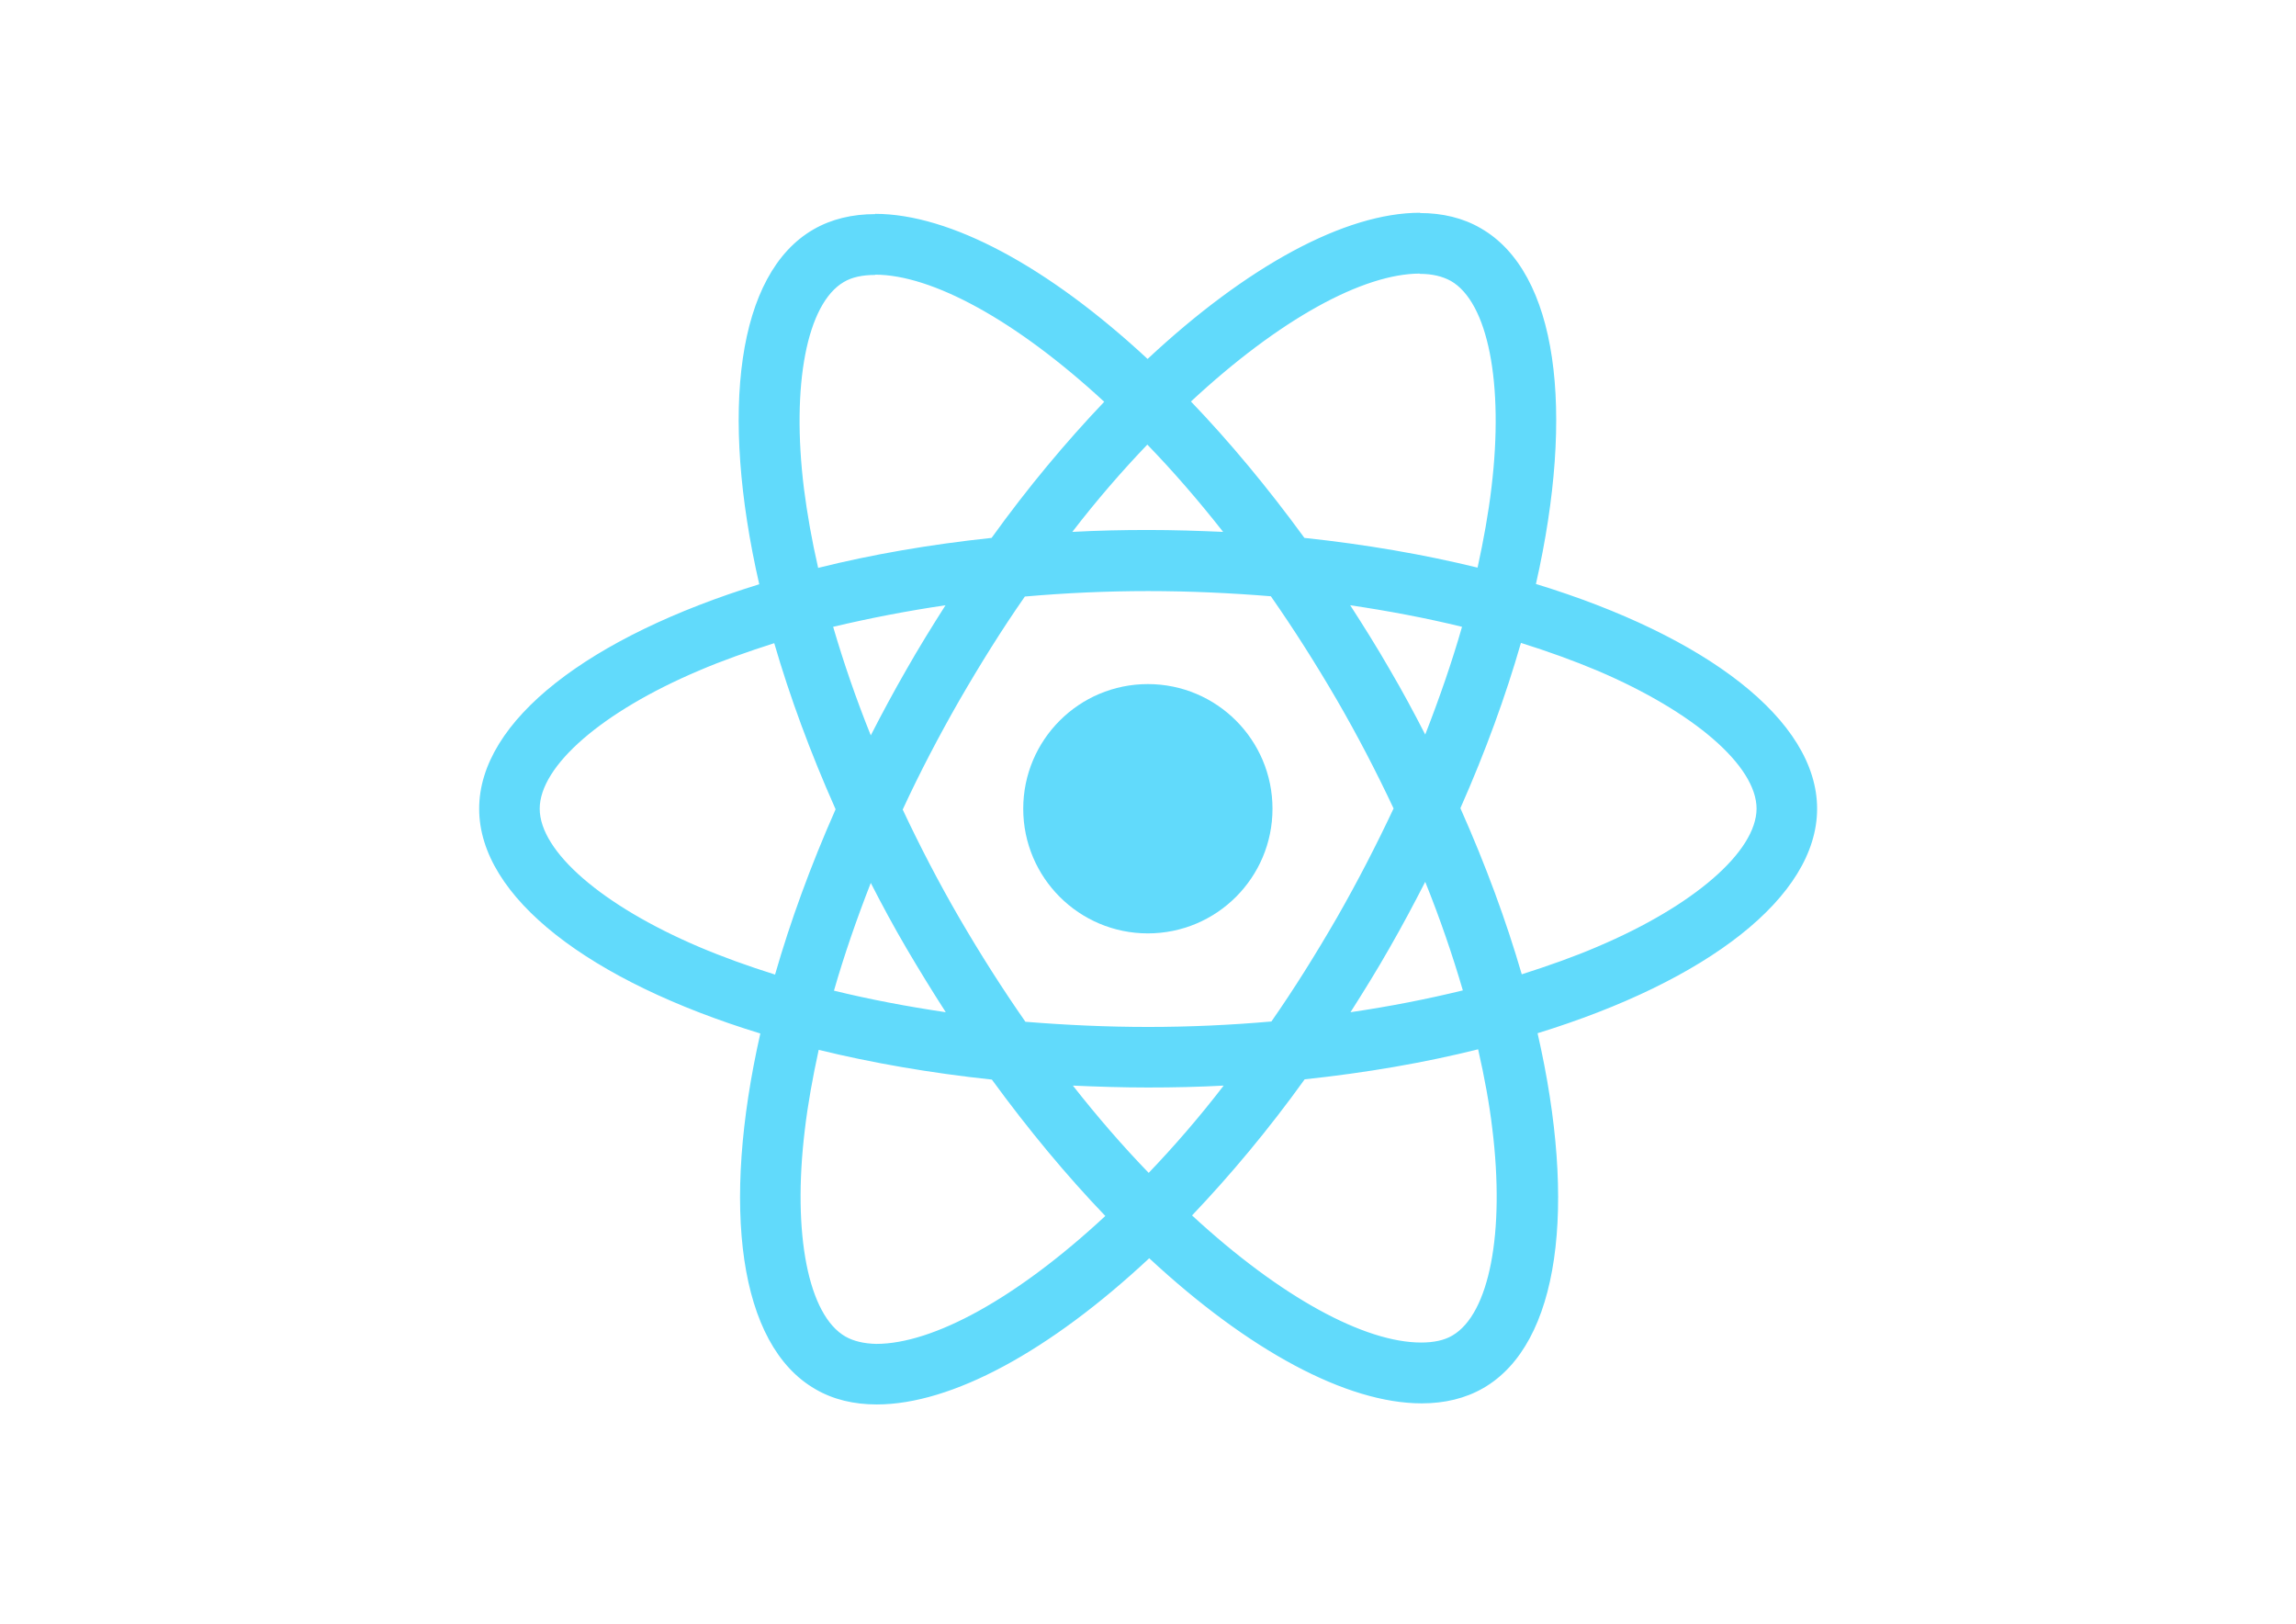
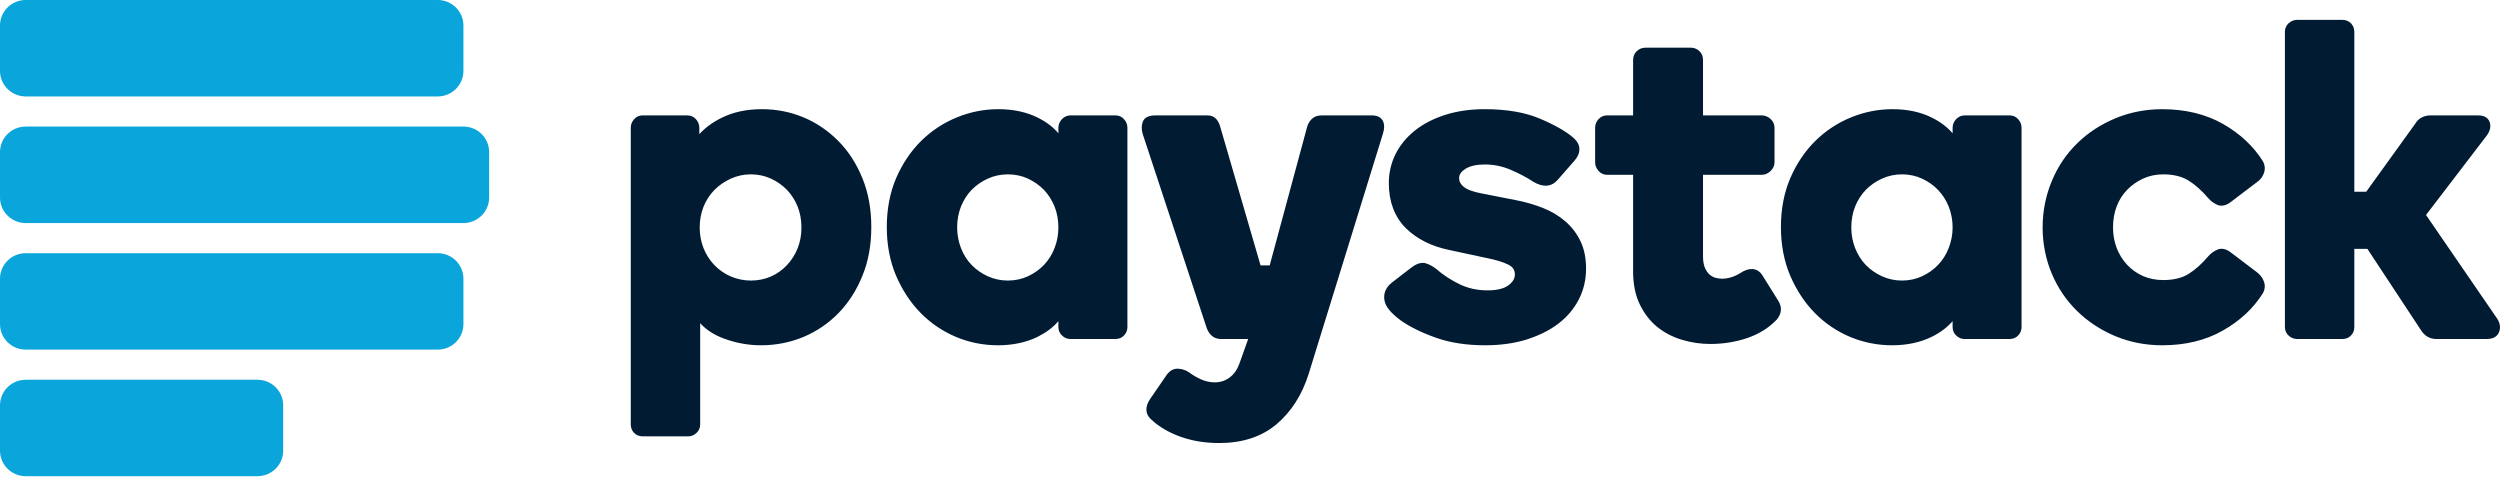
- <svg xmlns="http://www.w3.org/2000/svg" viewBox="0 0 841.9 595.3">
-   <g fill="#61DAFB">
-     <path d="M666.3 296.5c0-32.5-40.7-63.3-103.1-82.4 14.4-63.6 8-114.2-20.2-130.4-6.5-3.8-14.1-5.6-22.4-5.6v22.3c4.6 0 8.3.9 11.4 2.6 13.6 7.8 19.5 37.5 14.9 75.7-1.1 9.4-2.9 19.3-5.1 29.4-19.6-4.8-41-8.5-63.5-10.9-13.5-18.5-27.5-35.3-41.6-50 32.6-30.3 63.2-46.9 84-46.9V78c-27.5 0-63.5 19.6-99.9 53.6-36.4-33.8-72.4-53.2-99.9-53.2v22.3c20.7 0 51.4 16.5 84 46.6-14 14.7-28 31.4-41.3 49.9-22.6 2.4-44 6.1-63.6 11-2.3-10-4-19.7-5.2-29-4.7-38.2 1.1-67.9 14.6-75.8 3-1.8 6.9-2.6 11.5-2.6V78.5c-8.4 0-16 1.8-22.6 5.6-28.1 16.2-34.4 66.7-19.9 130.1-62.2 19.2-102.7 49.9-102.7 82.3 0 32.5 40.7 63.3 103.1 82.4-14.4 63.6-8 114.2 20.2 130.4 6.5 3.8 14.1 5.6 22.5 5.6 27.5 0 63.5-19.6 99.9-53.6 36.4 33.8 72.4 53.2 99.9 53.2 8.4 0 16-1.8 22.6-5.6 28.1-16.2 34.4-66.7 19.9-130.1 62-19.1 102.5-49.9 102.5-82.3zm-130.2-66.7c-3.7 12.9-8.3 26.2-13.5 39.5-4.1-8-8.4-16-13.1-24-4.6-8-9.5-15.8-14.4-23.4 14.2 2.1 27.9 4.7 41 7.9zm-45.8 106.5c-7.8 13.5-15.8 26.3-24.1 38.2-14.9 1.3-30 2-45.2 2-15.1 0-30.2-.7-45-1.9-8.3-11.9-16.4-24.6-24.2-38-7.6-13.1-14.5-26.4-20.8-39.8 6.2-13.4 13.2-26.8 20.7-39.9 7.8-13.5 15.8-26.3 24.1-38.2 14.9-1.3 30-2 45.2-2 15.1 0 30.2.7 45 1.9 8.3 11.9 16.4 24.6 24.2 38 7.6 13.1 14.5 26.4 20.8 39.8-6.3 13.4-13.2 26.8-20.7 39.9zm32.3-13c5.4 13.4 10 26.8 13.8 39.8-13.1 3.2-26.9 5.9-41.2 8 4.9-7.7 9.8-15.6 14.4-23.7 4.6-8 8.9-16.1 13-24.1zM421.2 430c-9.3-9.6-18.6-20.3-27.8-32 9 .4 18.2.7 27.5.7 9.4 0 18.7-.2 27.8-.7-9 11.7-18.3 22.4-27.5 32zm-74.4-58.9c-14.2-2.1-27.9-4.7-41-7.9 3.7-12.9 8.3-26.2 13.5-39.5 4.1 8 8.4 16 13.1 24 4.7 8 9.5 15.8 14.4 23.4zM420.7 163c9.3 9.6 18.6 20.3 27.8 32-9-.4-18.2-.7-27.5-.7-9.4 0-18.7.2-27.8.7 9-11.7 18.3-22.4 27.5-32zm-74 58.9c-4.9 7.7-9.8 15.6-14.4 23.7-4.6 8-8.9 16-13 24-5.4-13.4-10-26.8-13.8-39.8 13.1-3.1 26.9-5.8 41.2-7.9zm-90.5 125.2c-35.4-15.1-58.3-34.9-58.3-50.6 0-15.7 22.9-35.6 58.3-50.6 8.6-3.7 18-7 27.7-10.1 5.7 19.6 13.2 40 22.5 60.9-9.2 20.8-16.6 41.1-22.2 60.6-9.9-3.1-19.3-6.5-28-10.2zM310 490c-13.6-7.8-19.5-37.5-14.9-75.7 1.1-9.4 2.9-19.3 5.1-29.4 19.6 4.8 41 8.5 63.5 10.9 13.5 18.5 27.5 35.3 41.6 50-32.6 30.3-63.2 46.9-84 46.9-4.5-.1-8.3-1-11.3-2.7zm237.2-76.2c4.7 38.2-1.1 67.9-14.6 75.8-3 1.8-6.9 2.6-11.5 2.6-20.7 0-51.4-16.5-84-46.6 14-14.7 28-31.4 41.3-49.9 22.6-2.4 44-6.1 63.6-11 2.3 10.1 4.1 19.8 5.2 29.1zm38.5-66.7c-8.6 3.7-18 7-27.7 10.1-5.7-19.6-13.2-40-22.5-60.9 9.2-20.8 16.6-41.1 22.2-60.6 9.9 3.1 19.3 6.5 28.1 10.2 35.4 15.1 58.3 34.9 58.3 50.6-.1 15.7-23 35.6-58.4 50.6zM320.8 78.4z" />
-     <circle cx="420.9" cy="296.5" r="45.7" />
-     <path d="M520.5 78.1z" />
-   </g>
+ <svg xmlns="http://www.w3.org/2000/svg" viewBox="0 0 147 28" fill="none">
+   <path fill-rule="evenodd" clip-rule="evenodd" d="M1.512 0H25.737C26.572 0 27.25 0.671 27.25 1.502V4.169C27.25 4.997 26.572 5.671 25.737 5.671H1.512C0.677 5.671 0 4.997 0 4.169V1.502C0 0.671 0.677 0 1.512 0ZM1.512 14.887H25.737C26.572 14.887 27.25 15.56 27.25 16.387V19.058C27.25 19.885 26.572 20.557 25.737 20.557H1.512C0.677 20.557 0 19.885 0 19.058V16.387C0 15.56 0.677 14.887 1.512 14.887ZM15.138 22.33H1.512C0.677 22.33 0 23.002 0 23.831V26.5C0 27.327 0.677 28 1.512 28H15.138C15.976 28 16.651 27.327 16.651 26.5V23.831C16.651 23.002 15.976 22.33 15.138 22.33ZM1.512 7.442H27.25C28.087 7.442 28.762 8.115 28.762 8.944V11.613C28.762 12.44 28.087 13.115 27.25 13.115H1.512C0.677 13.115 0 12.44 0 11.613V8.944C0 8.115 0.677 7.442 1.512 7.442Z" fill="#09A5DB" />
+   <path fill-rule="evenodd" clip-rule="evenodd" d="M109.756 17.583L105.561 11.473L109.151 6.779C109.339 6.509 109.387 6.249 109.301 6.005C109.238 5.83 109.069 5.618 108.634 5.618H105.796C105.636 5.618 105.479 5.657 105.329 5.73C105.168 5.8 105.023 5.942 104.913 6.129L102.044 10.108H101.346V0.706C101.346 0.506 101.278 0.342 101.148 0.201C101.017 0.073 100.842 0 100.646 0H97.991C97.797 0 97.625 0.073 97.483 0.199C97.34 0.335 97.264 0.5 97.264 0.706V18.062C97.264 18.262 97.34 18.436 97.483 18.565C97.625 18.7 97.797 18.766 97.991 18.766H100.646C100.842 18.766 101.017 18.7 101.148 18.562C101.278 18.429 101.346 18.262 101.346 18.062V13.465H102.114L105.247 18.219C105.469 18.583 105.778 18.766 106.163 18.766H109.135C109.586 18.766 109.774 18.554 109.849 18.374C109.957 18.119 109.925 17.863 109.756 17.583ZM65.957 14.653C66.196 14.666 66.399 14.794 66.544 15.028L67.466 16.506C67.714 16.893 67.678 17.282 67.375 17.635C66.918 18.113 66.343 18.471 65.659 18.706C64.973 18.939 64.245 19.058 63.479 19.058C62.927 19.058 62.366 18.979 61.818 18.814C61.268 18.652 60.779 18.395 60.361 18.059C59.944 17.724 59.599 17.276 59.337 16.744C59.075 16.207 58.938 15.553 58.938 14.794V9.11H57.408C57.206 9.11 57.034 9.034 56.9 8.875C56.774 8.727 56.705 8.557 56.705 8.379V6.35C56.705 6.153 56.774 5.983 56.9 5.843C57.037 5.692 57.206 5.618 57.408 5.618H58.938V2.364C58.938 2.149 59.019 1.968 59.157 1.837C59.302 1.702 59.474 1.637 59.668 1.637H62.349C62.525 1.637 62.688 1.702 62.834 1.837C62.979 1.968 63.049 2.149 63.049 2.364V5.618H66.5C66.699 5.618 66.871 5.692 67.025 5.83C67.18 5.974 67.254 6.153 67.254 6.35V8.379C67.254 8.561 67.18 8.73 67.03 8.882C66.875 9.034 66.699 9.11 66.5 9.11H63.049V13.892C63.049 14.188 63.09 14.422 63.167 14.596C63.247 14.767 63.339 14.901 63.452 14.992C63.564 15.082 63.69 15.148 63.813 15.174C63.95 15.208 64.078 15.221 64.188 15.221C64.317 15.221 64.475 15.202 64.663 15.148C64.853 15.098 65.053 15.006 65.271 14.873C65.498 14.72 65.733 14.64 65.957 14.653ZM54.95 11.846C54.582 11.524 54.139 11.261 53.647 11.065C53.156 10.869 52.632 10.714 52.084 10.609L50.062 10.212C49.543 10.116 49.182 9.984 48.979 9.818C48.797 9.674 48.708 9.508 48.708 9.304C48.708 9.091 48.835 8.913 49.084 8.757C49.358 8.589 49.74 8.504 50.213 8.504C50.735 8.504 51.245 8.606 51.723 8.809C52.206 9.015 52.66 9.249 53.056 9.51C53.645 9.87 54.145 9.823 54.506 9.405L55.477 8.296C55.676 8.078 55.78 7.841 55.78 7.603C55.78 7.355 55.653 7.127 55.411 6.92C54.999 6.564 54.349 6.186 53.477 5.817C52.605 5.442 51.508 5.252 50.213 5.252C49.363 5.252 48.578 5.366 47.885 5.588C47.187 5.812 46.589 6.122 46.106 6.509C45.617 6.904 45.232 7.364 44.969 7.894C44.709 8.42 44.574 8.995 44.574 9.595C44.574 10.685 44.908 11.573 45.562 12.236C46.216 12.883 47.089 13.324 48.162 13.539L50.263 13.99C50.861 14.109 51.315 14.245 51.609 14.397C51.865 14.526 51.987 14.713 51.987 14.974C51.987 15.208 51.865 15.415 51.612 15.604C51.348 15.806 50.93 15.906 50.373 15.906C49.767 15.906 49.214 15.781 48.715 15.537C48.216 15.292 47.762 14.996 47.363 14.647C47.176 14.498 46.969 14.387 46.753 14.316C46.501 14.243 46.219 14.321 45.893 14.571L44.731 15.465C44.394 15.746 44.252 16.086 44.315 16.479C44.372 16.855 44.693 17.244 45.294 17.686C45.83 18.059 46.517 18.399 47.344 18.69C48.172 18.985 49.141 19.135 50.241 19.135C51.125 19.135 51.943 19.023 52.662 18.801C53.386 18.57 54.019 18.262 54.538 17.866C55.061 17.469 55.468 16.982 55.751 16.428C56.033 15.874 56.172 15.268 56.172 14.634C56.172 14.015 56.065 13.47 55.843 13.011C55.622 12.557 55.322 12.164 54.95 11.846ZM12.213 7.132C11.624 6.532 10.935 6.059 10.166 5.737C9.395 5.414 8.572 5.252 7.718 5.252C6.824 5.252 6.027 5.419 5.351 5.756C4.824 6.013 4.378 6.341 4.032 6.722V6.35C4.032 6.153 3.961 5.983 3.835 5.843C3.697 5.692 3.529 5.618 3.327 5.618H0.705C0.5 5.618 0.329 5.692 0.199 5.843C0.068 5.983 0 6.153 0 6.35V23.788C0 23.984 0.068 24.155 0.2 24.291C0.336 24.424 0.5 24.49 0.704 24.49H3.379C3.56 24.49 3.723 24.424 3.864 24.291C4.009 24.158 4.082 23.989 4.082 23.788V17.836C4.44 18.232 4.916 18.534 5.483 18.741C6.199 19.007 6.933 19.135 7.661 19.135C8.52 19.135 9.352 18.975 10.137 18.652C10.927 18.322 11.624 17.85 12.213 17.244C12.803 16.64 13.279 15.897 13.62 15.052C13.974 14.197 14.144 13.232 14.144 12.18C14.144 11.132 13.974 10.165 13.62 9.311C13.278 8.464 12.803 7.727 12.213 7.132ZM9.813 13.432C9.663 13.803 9.452 14.14 9.184 14.422C8.919 14.704 8.604 14.933 8.248 15.088C7.891 15.248 7.491 15.329 7.061 15.329C6.645 15.329 6.246 15.243 5.883 15.088C5.518 14.933 5.193 14.704 4.919 14.422C4.648 14.14 4.432 13.803 4.282 13.432C4.132 13.053 4.054 12.644 4.054 12.207C4.054 11.771 4.132 11.361 4.282 10.979C4.432 10.609 4.648 10.279 4.919 10.003C5.193 9.725 5.518 9.503 5.885 9.336C6.252 9.17 6.645 9.084 7.061 9.084C7.491 9.084 7.887 9.17 8.244 9.336C8.604 9.503 8.919 9.725 9.189 10C9.452 10.279 9.663 10.609 9.813 10.979C9.962 11.361 10.036 11.771 10.036 12.207C10.036 12.644 9.963 13.053 9.813 13.432ZM28.5 5.618H25.849C25.67 5.618 25.5 5.692 25.359 5.831C25.219 5.98 25.145 6.153 25.145 6.35V6.671C24.847 6.312 24.442 6.005 23.944 5.756C23.276 5.419 22.492 5.252 21.619 5.252C20.778 5.252 19.952 5.414 19.17 5.737C18.382 6.059 17.674 6.526 17.067 7.127C16.462 7.727 15.97 8.461 15.603 9.31C15.239 10.158 15.055 11.128 15.055 12.18C15.055 13.232 15.239 14.197 15.603 15.052C15.97 15.896 16.456 16.64 17.055 17.244C17.654 17.85 18.357 18.322 19.143 18.652C19.927 18.975 20.752 19.135 21.594 19.135C22.466 19.135 23.255 18.966 23.931 18.634C24.431 18.382 24.841 18.075 25.145 17.717V18.062C25.145 18.262 25.219 18.436 25.364 18.566C25.506 18.7 25.67 18.766 25.849 18.766H28.5C28.701 18.766 28.868 18.7 29 18.562C29.134 18.429 29.203 18.262 29.203 18.062V6.35C29.203 6.153 29.136 5.983 29.005 5.842C28.874 5.692 28.701 5.618 28.5 5.618ZM24.921 13.416C24.771 13.803 24.56 14.134 24.299 14.409C24.031 14.688 23.711 14.909 23.356 15.077C23.001 15.243 22.598 15.329 22.168 15.329C21.755 15.329 21.358 15.243 20.993 15.077C20.628 14.909 20.309 14.688 20.04 14.409C19.777 14.14 19.566 13.803 19.416 13.416C19.268 13.031 19.192 12.623 19.192 12.207C19.192 11.771 19.268 11.361 19.416 10.979C19.566 10.606 19.777 10.272 20.04 10C20.309 9.725 20.627 9.503 20.993 9.336C21.358 9.17 21.755 9.084 22.168 9.084C22.598 9.084 23.002 9.17 23.356 9.336C23.711 9.503 24.031 9.725 24.299 10C24.56 10.279 24.771 10.609 24.921 10.979C25.071 11.361 25.145 11.771 25.145 12.207C25.145 12.623 25.071 13.031 24.921 13.416ZM78.425 5.618H81.074C81.279 5.618 81.45 5.692 81.58 5.842C81.711 5.983 81.779 6.153 81.779 6.35V18.062C81.779 18.262 81.708 18.429 81.577 18.562C81.44 18.7 81.273 18.766 81.074 18.766H78.425C78.244 18.766 78.083 18.7 77.941 18.566C77.796 18.436 77.725 18.262 77.725 18.062V17.717C77.416 18.075 77.013 18.382 76.505 18.634C75.831 18.966 75.043 19.135 74.163 19.135C73.326 19.135 72.504 18.975 71.719 18.652C70.932 18.322 70.228 17.85 69.632 17.244C69.031 16.64 68.546 15.896 68.18 15.052C67.815 14.197 67.63 13.232 67.63 12.18C67.63 11.128 67.815 10.158 68.18 9.31C68.546 8.461 69.038 7.727 69.644 7.127C70.251 6.526 70.959 6.059 71.747 5.737C72.529 5.414 73.355 5.252 74.192 5.252C75.071 5.252 75.851 5.419 76.519 5.756C77.017 6.005 77.421 6.312 77.725 6.671V6.35C77.725 6.153 77.796 5.98 77.938 5.831C78.083 5.692 78.244 5.618 78.425 5.618ZM76.868 14.409C77.136 14.134 77.347 13.803 77.495 13.416C77.646 13.031 77.725 12.623 77.725 12.207C77.725 11.771 77.646 11.361 77.495 10.979C77.347 10.609 77.136 10.279 76.868 10C76.605 9.725 76.288 9.503 75.927 9.336C75.571 9.17 75.177 9.084 74.743 9.084C74.33 9.084 73.936 9.17 73.571 9.336C73.207 9.503 72.885 9.725 72.617 10C72.354 10.272 72.143 10.606 71.991 10.979C71.842 11.361 71.768 11.771 71.768 12.207C71.768 12.623 71.842 13.031 71.991 13.416C72.143 13.803 72.354 14.14 72.617 14.409C72.885 14.688 73.207 14.909 73.571 15.077C73.936 15.243 74.33 15.329 74.743 15.329C75.177 15.329 75.571 15.243 75.927 15.077C76.288 14.909 76.605 14.688 76.868 14.409ZM94.117 13.701L95.638 14.854C95.819 14.996 95.95 15.174 96.03 15.386C96.112 15.61 96.096 15.843 95.967 16.077C95.409 16.966 94.62 17.702 93.611 18.271C92.605 18.846 91.403 19.135 90.053 19.135C89.078 19.135 88.145 18.955 87.295 18.599C86.436 18.239 85.681 17.743 85.051 17.126C84.416 16.51 83.916 15.77 83.561 14.933C83.204 14.088 83.018 13.169 83.018 12.207C83.018 11.242 83.204 10.321 83.561 9.472C83.916 8.617 84.416 7.879 85.051 7.26C85.681 6.64 86.436 6.148 87.295 5.79C88.145 5.435 89.078 5.253 90.053 5.253C91.403 5.253 92.605 5.544 93.611 6.112C94.62 6.687 95.409 7.422 95.962 8.303C96.096 8.54 96.112 8.777 96.03 9.011C95.95 9.239 95.812 9.41 95.63 9.534L94.11 10.688C93.827 10.916 93.554 10.979 93.311 10.885C93.095 10.796 92.912 10.663 92.758 10.486C92.381 10.041 91.989 9.692 91.593 9.446C91.204 9.208 90.707 9.084 90.113 9.084C89.677 9.084 89.276 9.17 88.923 9.336C88.562 9.503 88.247 9.725 87.982 10C87.715 10.272 87.508 10.606 87.368 10.979C87.226 11.356 87.157 11.764 87.157 12.207C87.157 12.626 87.226 13.027 87.368 13.406C87.513 13.778 87.719 14.115 87.982 14.397C88.25 14.685 88.562 14.905 88.919 15.063C89.276 15.221 89.677 15.3 90.113 15.3C90.707 15.3 91.21 15.18 91.593 14.943C91.989 14.697 92.381 14.346 92.755 13.903C92.912 13.726 93.095 13.591 93.311 13.504C93.549 13.406 93.827 13.47 94.117 13.701ZM40.611 5.618H43.581C43.984 5.618 44.157 5.801 44.232 5.956C44.322 6.16 44.322 6.41 44.222 6.713L39.86 20.821C39.47 22.06 38.83 23.054 37.964 23.783C37.09 24.519 35.956 24.883 34.597 24.883C33.793 24.883 33.037 24.764 32.353 24.522C31.661 24.278 31.074 23.938 30.606 23.501C30.359 23.286 30.145 22.899 30.531 22.305L31.475 20.93C31.656 20.654 31.88 20.511 32.14 20.511H32.172C32.416 20.522 32.641 20.597 32.84 20.734C33.046 20.891 33.279 21.024 33.538 21.142C33.793 21.255 34.056 21.315 34.334 21.315C34.671 21.315 34.958 21.22 35.215 21.029C35.47 20.84 35.667 20.559 35.793 20.2L36.173 19.135L36.304 18.766H36.277H35.817H35.715H34.715C34.483 18.766 34.296 18.7 34.154 18.565C34.023 18.445 33.925 18.293 33.864 18.113L30.104 6.713C30.026 6.455 30.026 6.205 30.108 5.993C30.201 5.744 30.452 5.618 30.85 5.618H33.925C34.146 5.618 34.327 5.703 34.453 5.86C34.559 6.002 34.638 6.164 34.677 6.341L37.033 14.439H37.569L39.759 6.338C39.8 6.16 39.888 5.993 40.019 5.854C40.159 5.703 40.362 5.618 40.611 5.618Z" transform="translate(37.0884 1.16753)" fill="#011B33" />
</svg>
